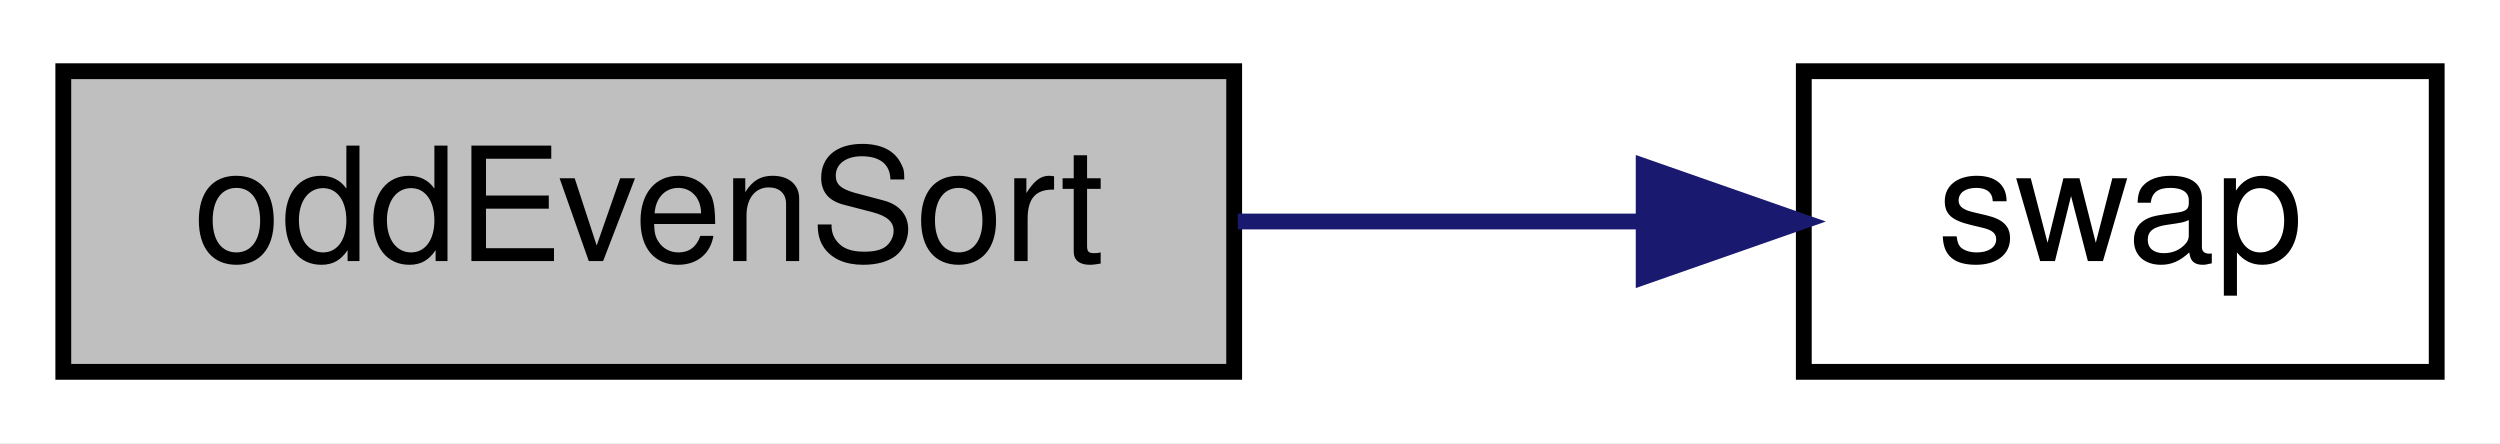
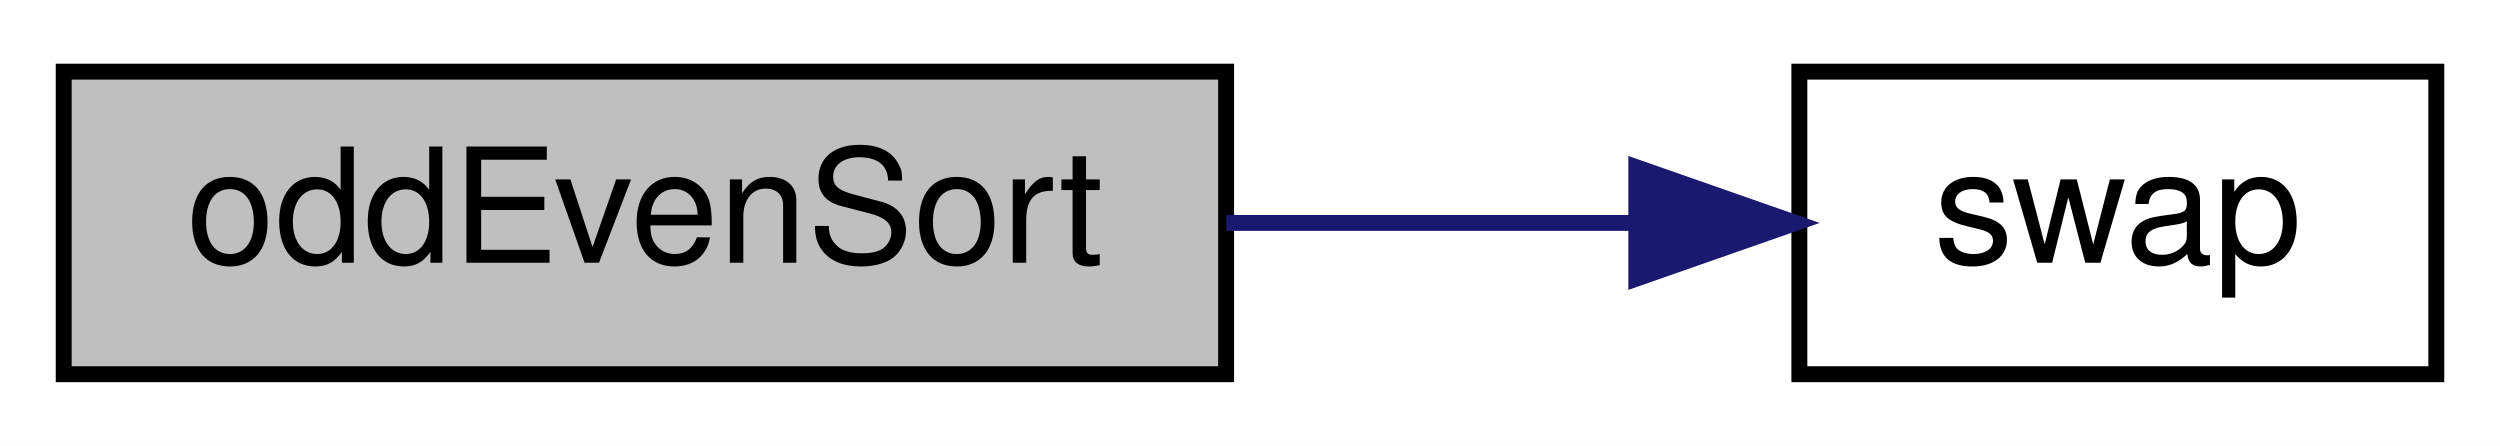
- <svg xmlns="http://www.w3.org/2000/svg" xmlns:xlink="http://www.w3.org/1999/xlink" width="158pt" height="28pt" viewBox="0.00 0.00 158.00 28.00">
+ <svg xmlns="http://www.w3.org/2000/svg" xmlns:xlink="http://www.w3.org/1999/xlink" width="157pt" height="28pt" viewBox="0.00 0.00 157.00 28.00">
  <g id="graph0" class="graph" transform="scale(1 1) rotate(0) translate(4 24)">
-     <polygon fill="white" stroke="transparent" points="-4,4 -4,-24 154,-24 154,4 -4,4" />
+     <polygon fill="white" stroke="transparent" points="-4,4 -4,-24 153,-24 153,4 -4,4" />
    <g id="node1" class="node">
      <g id="a_node1">
        <a xlink:title="oddEvenSort sorts the array using the algorithm described above.">
-           <polygon fill="#bfbfbf" stroke="black" points="0,-0.5 0,-19.5 74,-19.5 74,-0.5 0,-0.5" />
-           <text text-anchor="middle" x="37" y="-7.5" font-family="Helvetica,sans-Serif" font-size="10.00">oddEvenSort</text>
+           <polygon fill="#bfbfbf" stroke="black" points="0,-0.5 0,-19.5 73,-19.5 73,-0.5 0,-0.5" />
+           <text text-anchor="middle" x="36.5" y="-7.5" font-family="Helvetica,sans-Serif" font-size="10.00">oddEvenSort</text>
        </a>
      </g>
    </g>
    <g id="node2" class="node">
      <g id="a_node2">
        <a xlink:href="../../d1/d94/odd__even__sort_8c.html#ac2eee54959bc040cfcb56d2d8047853a" target="_top" xlink:title="for assert">
-           <polygon fill="white" stroke="black" points="110,-0.5 110,-19.5 150,-19.5 150,-0.5 110,-0.5" />
-           <text text-anchor="middle" x="130" y="-7.5" font-family="Helvetica,sans-Serif" font-size="10.00">swap</text>
+           <polygon fill="white" stroke="black" points="109,-0.5 109,-19.5 149,-19.5 149,-0.5 109,-0.5" />
+           <text text-anchor="middle" x="129" y="-7.5" font-family="Helvetica,sans-Serif" font-size="10.00">swap</text>
        </a>
      </g>
    </g>
    <g id="edge1" class="edge">
-       <path fill="none" stroke="midnightblue" d="M74.23,-10C82.7,-10 91.63,-10 99.76,-10" />
-       <polygon fill="midnightblue" stroke="midnightblue" points="99.88,-13.5 109.88,-10 99.88,-6.5 99.88,-13.5" />
+       <path fill="none" stroke="midnightblue" d="M73.01,-10C81.48,-10 90.43,-10 98.59,-10" />
+       <polygon fill="midnightblue" stroke="midnightblue" points="98.76,-13.5 108.76,-10 98.76,-6.5 98.76,-13.5" />
    </g>
  </g>
</svg>
